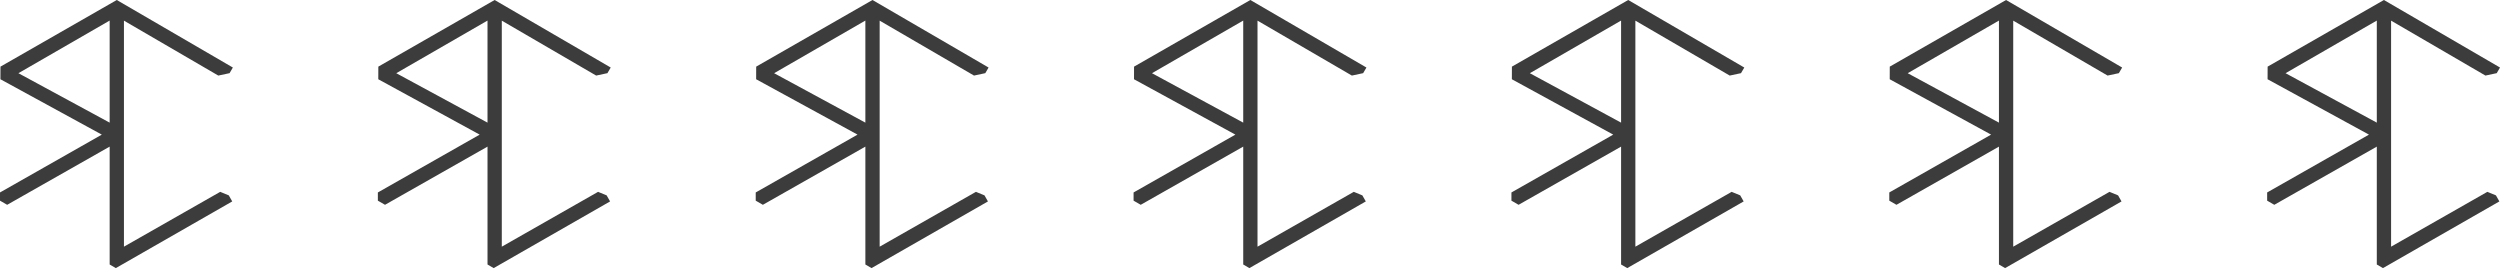
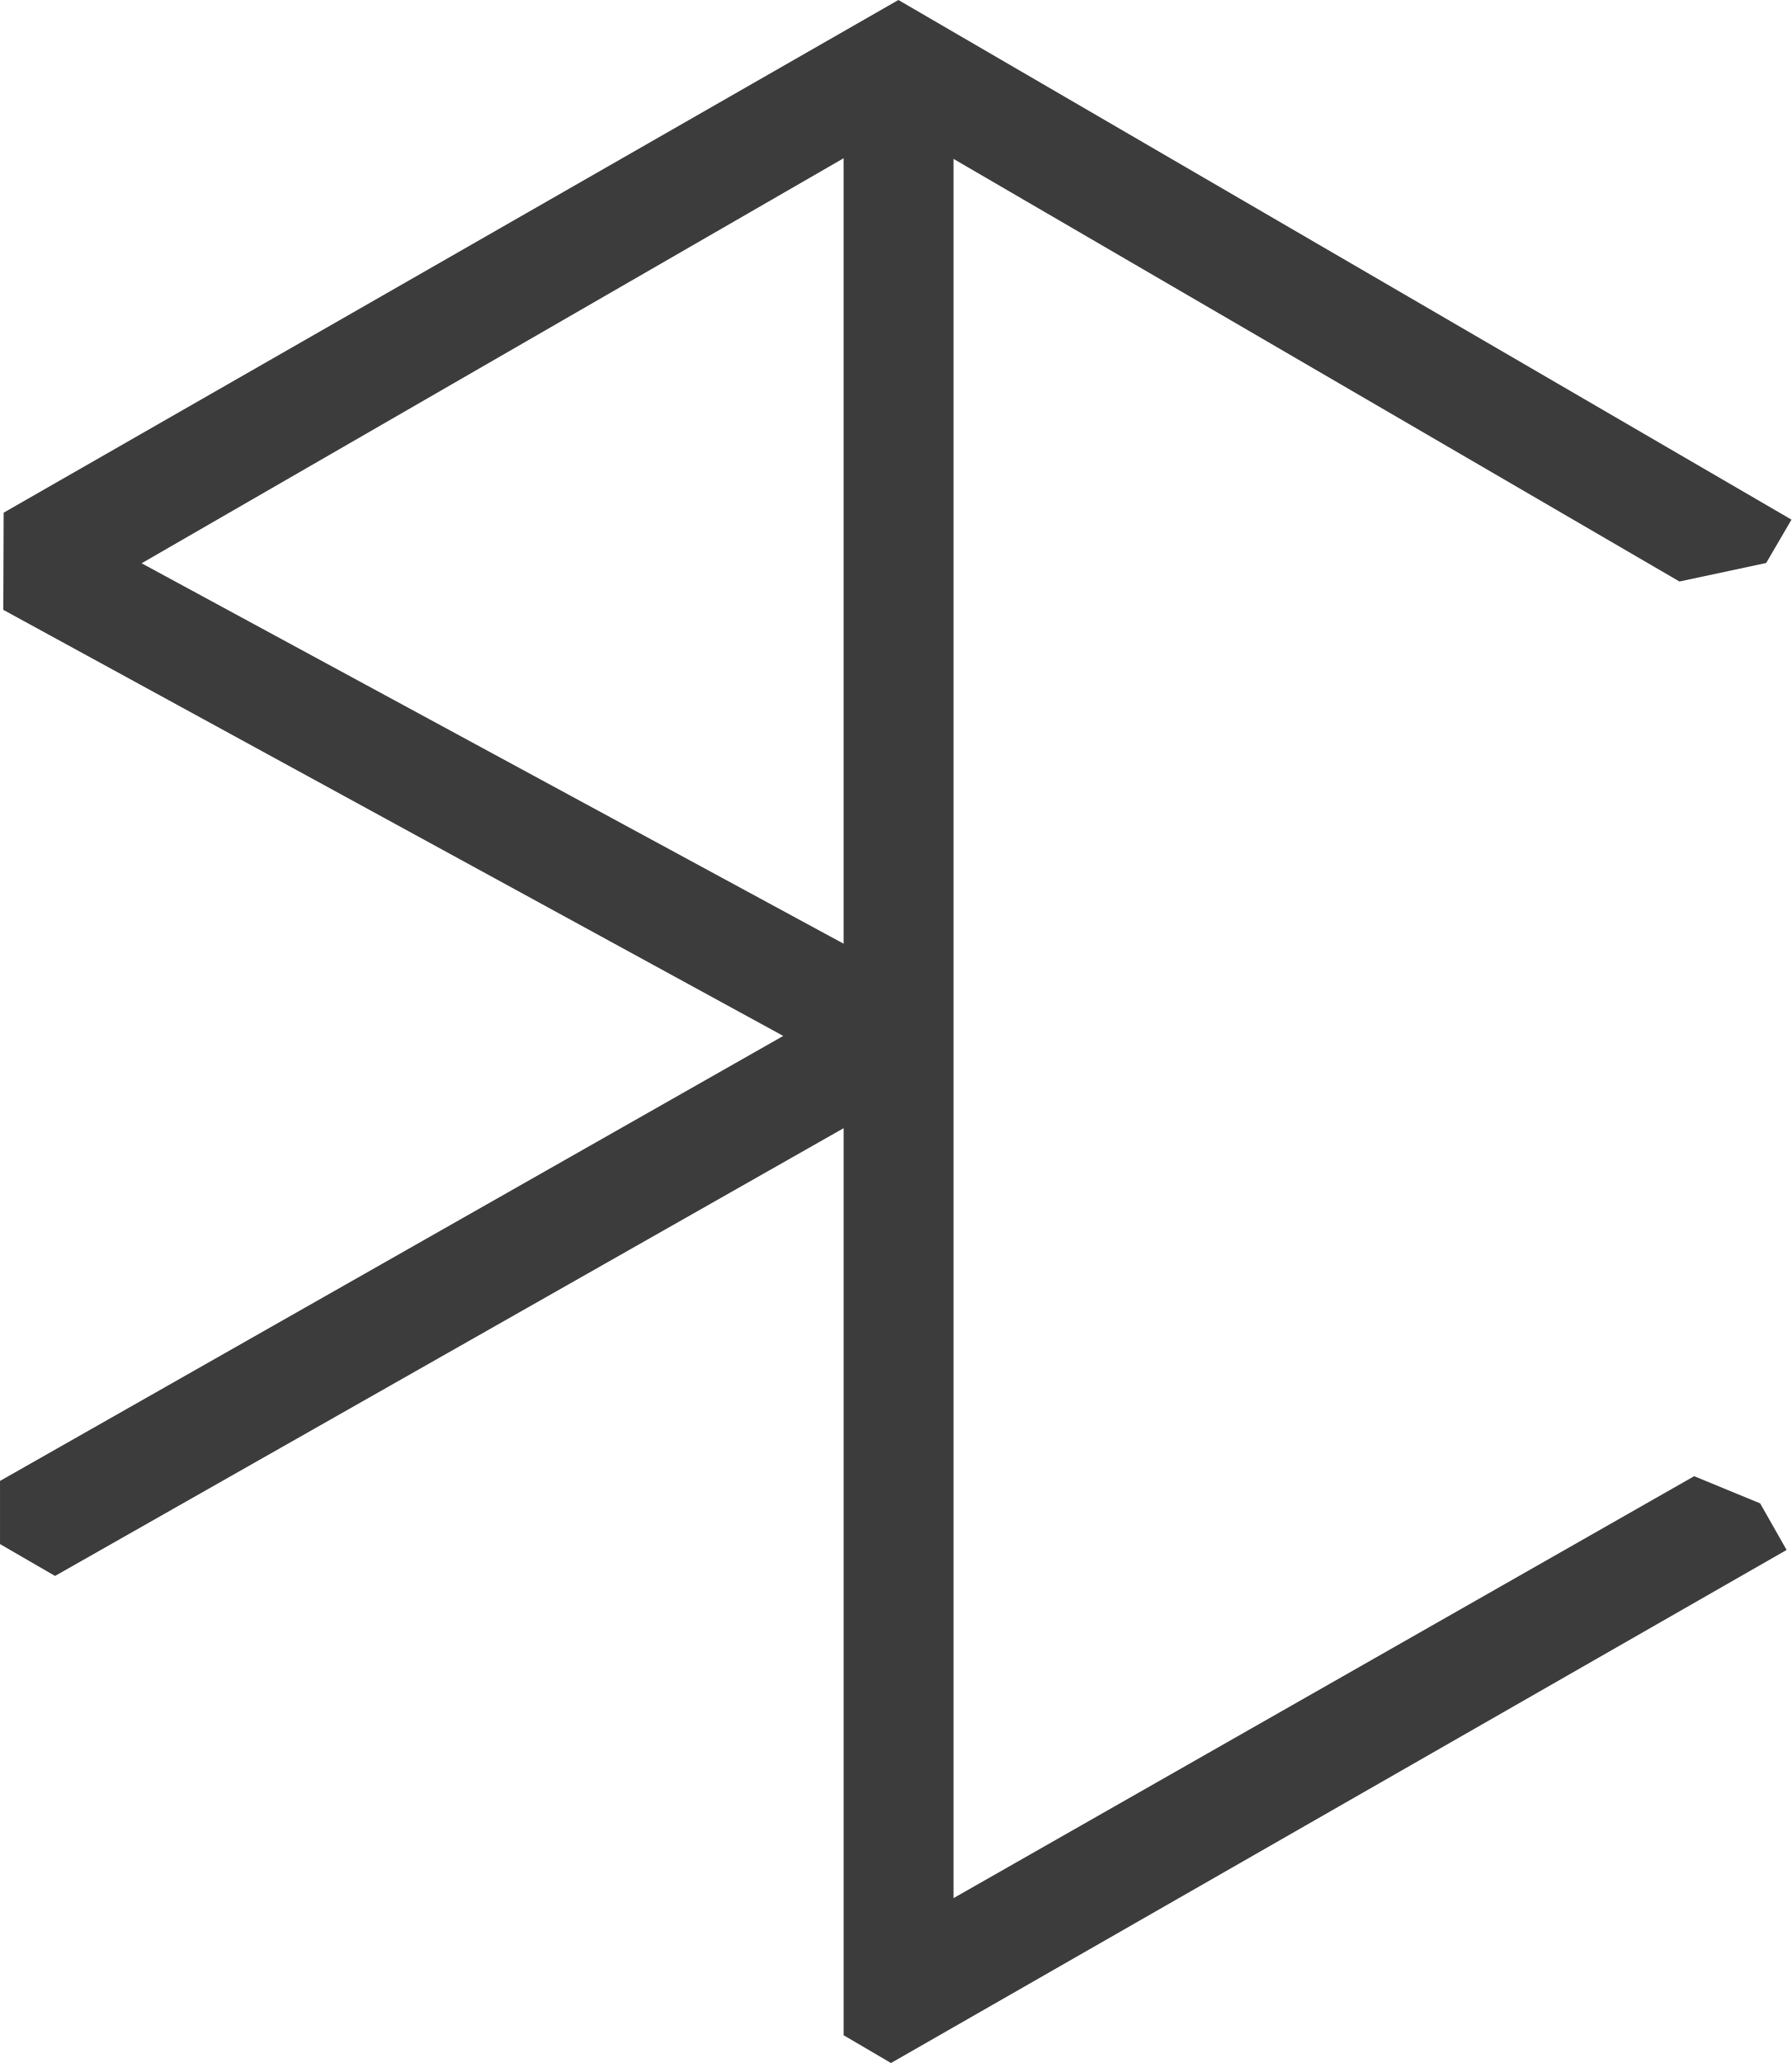
- <svg xmlns="http://www.w3.org/2000/svg" width="175.055mm" height="18.773mm" viewBox="0 0 175.055 18.773" version="1.1" id="svg8">
+ <svg xmlns="http://www.w3.org/2000/svg" width="16.305mm" height="18.773mm" viewBox="0 0 16.305 18.773" version="1.1" id="svg8">
  <defs id="defs2">
    <clipPath clipPathUnits="userSpaceOnUse" id="clipPath4595">
      <rect style="color:#000000;clip-rule:nonzero;display:inline;overflow:visible;visibility:visible;opacity:0.72;isolation:auto;mix-blend-mode:normal;color-interpolation:sRGB;color-interpolation-filters:linearRGB;solid-color:#000000;solid-opacity:1;vector-effect:none;fill:#3a74ac;fill-opacity:1;fill-rule:evenodd;stroke:none;stroke-width:15;stroke-linecap:butt;stroke-linejoin:miter;stroke-miterlimit:4;stroke-dasharray:none;stroke-dashoffset:0;stroke-opacity:1;paint-order:fill markers stroke;color-rendering:auto;image-rendering:auto;shape-rendering:auto;text-rendering:auto;enable-background:accumulate" id="rect4597" width="76.706" height="47.841" x="231.99" y="-11.964" ry="1.505" />
    </clipPath>
    <clipPath clipPathUnits="userSpaceOnUse" id="clipPath4606">
      <path style="color:#000000;clip-rule:nonzero;display:inline;overflow:visible;visibility:visible;opacity:0.72;isolation:auto;mix-blend-mode:normal;color-interpolation:sRGB;color-interpolation-filters:linearRGB;solid-color:#000000;solid-opacity:1;vector-effect:none;fill:#3a74ac;fill-opacity:1;fill-rule:evenodd;stroke:none;stroke-width:15;stroke-linecap:butt;stroke-linejoin:miter;stroke-miterlimit:4;stroke-dasharray:none;stroke-dashoffset:0;stroke-opacity:1;paint-order:fill markers stroke;color-rendering:auto;image-rendering:auto;shape-rendering:auto;text-rendering:auto;enable-background:accumulate" id="path4608" d="m 252.76,55.414 -7.962,4.97 -8.285,-4.41 -0.324,-9.38 7.962,-4.97 8.285,4.41 z" transform="rotate(2.173234,235.677,716.4686)" />
    </clipPath>
    <clipPath clipPathUnits="userSpaceOnUse" id="clipPath4635">
      <path transform="rotate(2.173234,235.677,716.4686)" d="m 252.76,55.414 -7.962,4.97 -8.285,-4.41 -0.324,-9.38 7.962,-4.97 8.285,4.41 z" id="path4638" style="color:#000000;clip-rule:nonzero;display:inline;overflow:visible;visibility:visible;opacity:0.72;isolation:auto;mix-blend-mode:normal;color-interpolation:sRGB;color-interpolation-filters:linearRGB;solid-color:#000000;solid-opacity:1;vector-effect:none;fill:#3a74ac;fill-opacity:1;fill-rule:evenodd;stroke:none;stroke-width:15;stroke-linecap:butt;stroke-linejoin:miter;stroke-miterlimit:4;stroke-dasharray:none;stroke-dashoffset:0;stroke-opacity:1;paint-order:fill markers stroke;color-rendering:auto;image-rendering:auto;shape-rendering:auto;text-rendering:auto;enable-background:accumulate" />
    </clipPath>
  </defs>
-   <g id="layer1" transform="translate(-16.06828,-152.053)">
+   <g id="layer1" transform="translate(-174.8184,-152.053)">
    <path style="color:#000000;clip-rule:nonzero;display:inline;overflow:visible;visibility:visible;opacity:0.72;isolation:auto;mix-blend-mode:normal;color-interpolation:sRGB;color-interpolation-filters:linearRGB;solid-color:#000000;solid-opacity:1;vector-effect:none;fill:#3a74ac;fill-opacity:1;fill-rule:evenodd;stroke:none;stroke-width:15;stroke-linecap:butt;stroke-linejoin:miter;stroke-miterlimit:4;stroke-dasharray:none;stroke-dashoffset:0;stroke-opacity:1;paint-order:fill markers stroke;color-rendering:auto;image-rendering:auto;shape-rendering:auto;text-rendering:auto;enable-background:accumulate" id="path4673" d="m 252.76,55.414 -7.962,4.97 -8.285,-4.41 -0.324,-9.38 7.962,-4.97 8.285,4.41 z" transform="rotate(2.173234,-1172.312,-1204.592)" />
    <path transform="rotate(2.173234,-20.90581,-3462.11)" d="m 252.76,55.414 -7.962,4.97 -8.285,-4.41 -0.324,-9.38 7.962,-4.97 8.285,4.41 z" id="path4552" style="color:#000000;clip-rule:nonzero;display:inline;overflow:visible;visibility:visible;opacity:0.72;isolation:auto;mix-blend-mode:normal;color-interpolation:sRGB;color-interpolation-filters:linearRGB;solid-color:#000000;solid-opacity:1;vector-effect:none;fill:#3a74ac;fill-opacity:1;fill-rule:evenodd;stroke:none;stroke-width:15;stroke-linecap:butt;stroke-linejoin:miter;stroke-miterlimit:4;stroke-dasharray:none;stroke-dashoffset:0;stroke-opacity:1;paint-order:fill markers stroke;color-rendering:auto;image-rendering:auto;shape-rendering:auto;text-rendering:auto;enable-background:accumulate" />
    <path style="color:#000000;clip-rule:nonzero;display:inline;overflow:visible;visibility:visible;opacity:0.72;isolation:auto;mix-blend-mode:normal;color-interpolation:sRGB;color-interpolation-filters:linearRGB;solid-color:#000000;solid-opacity:1;vector-effect:none;fill:#3a74ac;fill-opacity:1;fill-rule:evenodd;stroke:none;stroke-width:15;stroke-linecap:butt;stroke-linejoin:miter;stroke-miterlimit:4;stroke-dasharray:none;stroke-dashoffset:0;stroke-opacity:1;paint-order:fill markers stroke;color-rendering:auto;image-rendering:auto;shape-rendering:auto;text-rendering:auto;enable-background:accumulate" id="path4611-9" d="m 252.76,55.414 -7.962,4.97 -8.285,-4.41 -0.324,-9.38 7.962,-4.97 8.285,4.41 z" transform="rotate(2.173234,-387.1912,-4117.999)" />
    <path style="fill:none;fill-rule:evenodd;stroke:#000000;stroke-width:0.265px;stroke-linecap:butt;stroke-linejoin:miter;stroke-opacity:1" d="m 48.389,37.359 -0.802,-14.165 -9.221,3.207 0.802,3.608 8.553,-0.267" id="path4603" />
    <path style="fill:none;fill-rule:evenodd;stroke:#000000;stroke-width:0.265px;stroke-linecap:butt;stroke-linejoin:miter;stroke-opacity:1" d="M 43.107,29.931 38.367,37.226" id="path4605" />
    <path style="fill:none;fill-rule:evenodd;stroke:#000000;stroke-width:0.265px;stroke-linecap:butt;stroke-linejoin:miter;stroke-opacity:1" d="m 47.587,23.194 8.686,2.806" id="path4607" />
    <path style="fill:none;fill-rule:evenodd;stroke:#000000;stroke-width:0.265px;stroke-linecap:butt;stroke-linejoin:miter;stroke-opacity:1" d="m 49.726,48.318 8.285,-2.539" id="path4609" />
    <path style="color:#000000;clip-rule:nonzero;display:inline;overflow:visible;visibility:visible;opacity:0.72;isolation:auto;mix-blend-mode:normal;color-interpolation:sRGB;color-interpolation-filters:linearRGB;solid-color:#000000;solid-opacity:1;vector-effect:none;fill:#3a74ac;fill-opacity:1;fill-rule:evenodd;stroke:none;stroke-width:15;stroke-linecap:butt;stroke-linejoin:miter;stroke-miterlimit:4;stroke-dasharray:none;stroke-dashoffset:0;stroke-opacity:1;paint-order:fill markers stroke;color-rendering:auto;image-rendering:auto;shape-rendering:auto;text-rendering:auto;enable-background:accumulate" id="path4611" d="m 252.76,55.414 -7.962,4.97 -8.285,-4.41 -0.324,-9.38 7.962,-4.97 8.285,4.41 z" transform="rotate(2.173234,41.88757,-4853.775)" />
    <path style="fill:none;fill-rule:evenodd;stroke:#000000;stroke-width:0.265px;stroke-linecap:butt;stroke-linejoin:miter;stroke-opacity:1" d="M 47.521,55.159 H 73.045" id="path4619" />
    <path style="fill:none;fill-rule:evenodd;stroke:#000000;stroke-width:0.265px;stroke-linecap:butt;stroke-linejoin:miter;stroke-opacity:1" d="M 58.367,45.773 V 64.487" id="path4621" />
    <path style="fill:none;fill-rule:evenodd;stroke:#000000;stroke-width:0.265px;stroke-linecap:butt;stroke-linejoin:miter;stroke-opacity:1" d="m 58.367,45.773 -8.145,4.665 0.038,4.695" id="path4623" />
    <rect style="color:#000000;clip-rule:nonzero;display:inline;overflow:visible;visibility:visible;opacity:0.72;isolation:auto;mix-blend-mode:normal;color-interpolation:sRGB;color-interpolation-filters:linearRGB;solid-color:#000000;solid-opacity:1;vector-effect:none;fill:#3a74ac;fill-opacity:1;fill-rule:evenodd;stroke:none;stroke-width:15;stroke-linecap:butt;stroke-linejoin:miter;stroke-miterlimit:4;stroke-dasharray:none;stroke-dashoffset:0;stroke-opacity:1;paint-order:fill markers stroke;color-rendering:auto;image-rendering:auto;shape-rendering:auto;text-rendering:auto;enable-background:accumulate" id="rect4625" width="7.768" height="1.988" x="50.427" y="54.415" ry="0.994" />
    <path style="fill:none;fill-rule:evenodd;stroke:#000000;stroke-width:0.265px;stroke-linecap:butt;stroke-linejoin:miter;stroke-opacity:1" d="m 54.311,53.542 v 3.733" id="path4627" />
    <path style="fill:none;fill-rule:evenodd;stroke:#000000;stroke-width:0.265px;stroke-linecap:butt;stroke-linejoin:miter;stroke-opacity:1" d="m 54.334,55.166 -4.144,4.657" id="path4629" />
    <path style="fill:none;fill-rule:evenodd;stroke:#000000;stroke-width:0.265px;stroke-linecap:butt;stroke-linejoin:miter;stroke-opacity:1" d="M 66.479,50.494 58.367,45.773" id="path4631" />
    <path style="fill:none;fill-rule:evenodd;stroke:#000000;stroke-width:0.265px;stroke-linecap:butt;stroke-linejoin:miter;stroke-opacity:1" d="m 66.447,59.88 -8.08,4.608" id="path4633" />
    <path style="fill:none;fill-rule:evenodd;stroke:#000000;stroke-width:0.265px;stroke-linecap:butt;stroke-linejoin:miter;stroke-opacity:1" d="m 50.26,55.133 4.074,0.033" id="path4635" />
    <path style="fill:none;fill-rule:evenodd;stroke:#000000;stroke-width:0.265px;stroke-linecap:butt;stroke-linejoin:miter;stroke-opacity:1" d="m 58.35,55.19 -4.016,-0.024" id="path4637" />
    <g id="g4709" transform="translate(-187.4762,-6.803571)">
      <path id="path4621-6" d="M 269.735,42.431 V 61.145" style="fill:none;fill-rule:evenodd;stroke:#000000;stroke-width:0.265px;stroke-linecap:butt;stroke-linejoin:miter;stroke-opacity:1" />
      <path id="path4623-6" d="m 269.735,42.431 -8.145,4.665 0.038,4.695" style="fill:none;fill-rule:evenodd;stroke:#000000;stroke-width:0.265px;stroke-linecap:butt;stroke-linejoin:miter;stroke-opacity:1" />
      <path id="path4629-6" d="m 265.703,51.824 -4.144,4.657" style="fill:none;fill-rule:evenodd;stroke:#000000;stroke-width:0.265px;stroke-linecap:butt;stroke-linejoin:miter;stroke-opacity:1" />
      <path id="path4631-8" d="M 277.848,47.152 269.735,42.431" style="fill:none;fill-rule:evenodd;stroke:#000000;stroke-width:0.265px;stroke-linecap:butt;stroke-linejoin:miter;stroke-opacity:1" />
      <path id="path4633-7" d="m 277.815,56.537 -8.08,4.608" style="fill:none;fill-rule:evenodd;stroke:#000000;stroke-width:0.265px;stroke-linecap:butt;stroke-linejoin:miter;stroke-opacity:1" />
      <path id="path4635-2" d="m 261.629,51.791 4.074,0.033" style="fill:none;fill-rule:evenodd;stroke:#000000;stroke-width:0.265px;stroke-linecap:butt;stroke-linejoin:miter;stroke-opacity:1" />
      <path id="path4637-3" d="m 269.719,51.847 -4.016,-0.024" style="fill:none;fill-rule:evenodd;stroke:#000000;stroke-width:0.265px;stroke-linecap:butt;stroke-linejoin:miter;stroke-opacity:1" />
    </g>
    <g id="g4725" transform="translate(-183.7759,20.14254)">
      <path style="fill:none;fill-rule:evenodd;stroke:#000000;stroke-width:0.265px;stroke-linecap:butt;stroke-linejoin:bevel;stroke-opacity:1" d="m 277.848,47.152 -8.112,-4.721 -8.145,4.665 8.128,4.752 -8.16,4.634" id="path4544" />
      <path style="fill:none;fill-rule:evenodd;stroke:#000000;stroke-width:0.265px;stroke-linecap:butt;stroke-linejoin:round;stroke-opacity:1" d="m 269.735,42.431 v 18.714 l 8.08,-4.608" id="path4717" />
    </g>
    <g transform="translate(-158.6404,6.724389)" id="g4550" style="stroke:#000000;stroke-width:0.5;stroke-miterlimit:4;stroke-dasharray:none;stroke-opacity:1">
      <path id="path4546" d="m 277.848,47.459 -8.112,-4.721 -8.145,4.665 8.128,4.445 -8.16,4.634" style="fill:none;fill-rule:evenodd;stroke:#000000;stroke-width:0.5;stroke-linecap:butt;stroke-linejoin:bevel;stroke-miterlimit:4;stroke-dasharray:none;stroke-opacity:1" />
      <path id="path4548" d="m 269.735,42.581 v 18.283 l 8.08,-4.608" style="fill:none;fill-rule:evenodd;stroke:#000000;stroke-width:0.5;stroke-linecap:butt;stroke-linejoin:round;stroke-miterlimit:4;stroke-dasharray:none;stroke-opacity:1" />
    </g>
    <g style="stroke:#000000;stroke-width:0.5;stroke-miterlimit:4;stroke-dasharray:none;stroke-opacity:1" id="g4558" transform="translate(-73.81681,-29.14901)">
      <path style="fill:none;fill-rule:evenodd;stroke:#000000;stroke-width:0.5;stroke-linecap:butt;stroke-linejoin:bevel;stroke-miterlimit:4;stroke-dasharray:none;stroke-opacity:1" d="m 277.848,47.459 -8.112,-4.721 -8.145,4.665 8.128,4.445 -8.16,4.634" id="path4554" />
      <path style="fill:none;fill-rule:evenodd;stroke:#000000;stroke-width:0.5;stroke-linecap:butt;stroke-linejoin:round;stroke-miterlimit:4;stroke-dasharray:none;stroke-opacity:1" d="m 269.735,42.581 v 18.283 l 8.08,-4.608" id="path4556" />
    </g>
    <g transform="translate(-73.87227,7.720904)" id="g4550-9" style="stroke:#3c3c3c;stroke-width:1;stroke-miterlimit:4;stroke-dasharray:none;stroke-opacity:1" clip-path="url(#clipPath4606)">
      <path id="path4546-8" d="m 277.848,47.759 -8.112,-4.754 -7.911,4.565 7.894,4.278 -8.16,4.634" style="fill:none;fill-rule:evenodd;stroke:#3c3c3c;stroke-width:1;stroke-linecap:square;stroke-linejoin:bevel;stroke-miterlimit:4;stroke-dasharray:none;stroke-opacity:1" />
      <path id="path4548-6" d="m 269.735,42.758 v 17.806 l 8.08,-4.608" style="fill:none;fill-rule:evenodd;stroke:#3c3c3c;stroke-width:1;stroke-linecap:square;stroke-linejoin:miter;stroke-miterlimit:4;stroke-dasharray:none;stroke-opacity:1" />
    </g>
    <path transform="rotate(2.173234,33.97408,-2353.403)" d="m 252.76,55.414 -7.962,4.97 -8.285,-4.41 -0.324,-9.38 7.962,-4.97 8.285,4.41 z" id="path4552-4" style="color:#000000;clip-rule:nonzero;display:inline;overflow:visible;visibility:visible;opacity:0.72;isolation:auto;mix-blend-mode:normal;color-interpolation:sRGB;color-interpolation-filters:linearRGB;solid-color:#000000;solid-opacity:1;vector-effect:none;fill:#3a74ac;fill-opacity:1;fill-rule:evenodd;stroke:none;stroke-width:15;stroke-linecap:butt;stroke-linejoin:miter;stroke-miterlimit:4;stroke-dasharray:none;stroke-dashoffset:0;stroke-opacity:1;paint-order:fill markers stroke;color-rendering:auto;image-rendering:auto;shape-rendering:auto;text-rendering:auto;enable-background:accumulate" />
    <path style="fill:none;fill-rule:evenodd;stroke:#000000;stroke-width:0.265px;stroke-linecap:butt;stroke-linejoin:miter;stroke-opacity:1" d="M 153.178,47.871 V 66.478" id="path4625" />
    <path id="path4628" d="M 162.481,57.175 H 143.874" style="fill:none;fill-rule:evenodd;stroke:#000000;stroke-width:0.265px;stroke-linecap:butt;stroke-linejoin:miter;stroke-opacity:1" />
    <path style="fill:none;fill-rule:evenodd;stroke:#000000;stroke-width:0.265px;stroke-linecap:butt;stroke-linejoin:miter;stroke-opacity:1" d="M 162.481,52.412 H 143.874" id="path4630" />
    <path id="path4632" d="M 162.481,61.871 H 143.874" style="fill:none;fill-rule:evenodd;stroke:#000000;stroke-width:0.265px;stroke-linecap:butt;stroke-linejoin:miter;stroke-opacity:1" />
    <g transform="translate(-73.59399,29.89405)" id="g4550-9-8" style="stroke:#3c3c3c;stroke-width:1;stroke-miterlimit:4;stroke-dasharray:none;stroke-opacity:1" clip-path="url(#clipPath4635)">
      <path id="path4546-8-0" d="m 277.848,47.759 -8.112,-4.754 -7.911,4.565 7.894,4.278 -8.16,4.634" style="fill:none;fill-rule:evenodd;stroke:#3c3c3c;stroke-width:1;stroke-linecap:butt;stroke-linejoin:bevel;stroke-miterlimit:4;stroke-dasharray:none;stroke-opacity:1" />
      <path id="path4548-6-2" d="m 269.735,42.758 v 17.806 l 8.08,-4.608" style="fill:none;fill-rule:evenodd;stroke:#3c3c3c;stroke-width:1;stroke-linecap:butt;stroke-linejoin:miter;stroke-miterlimit:4;stroke-dasharray:none;stroke-opacity:1" />
    </g>
    <g clip-path="none" style="stroke:#3c3c3c;stroke-width:1;stroke-miterlimit:4;stroke-dasharray:none;stroke-opacity:1" id="g4671" transform="translate(-73.86126,52.0106)">
      <path style="color:#000000;font-style:normal;font-variant:normal;font-weight:normal;font-stretch:normal;font-size:medium;line-height:normal;font-family:sans-serif;font-variant-ligatures:normal;font-variant-position:normal;font-variant-caps:normal;font-variant-numeric:normal;font-variant-alternates:normal;font-feature-settings:normal;text-indent:0;text-align:start;text-decoration:none;text-decoration-line:none;text-decoration-style:solid;text-decoration-color:#000000;letter-spacing:normal;word-spacing:normal;text-transform:none;writing-mode:lr-tb;direction:ltr;text-orientation:mixed;dominant-baseline:auto;baseline-shift:baseline;text-anchor:start;white-space:normal;shape-padding:0;clip-rule:nonzero;display:inline;overflow:visible;visibility:visible;opacity:1;isolation:auto;mix-blend-mode:normal;color-interpolation:sRGB;color-interpolation-filters:linearRGB;solid-color:#000000;solid-opacity:1;vector-effect:none;fill:#3c3c3c;fill-opacity:1;fill-rule:evenodd;stroke:none;stroke-width:3.78;stroke-linecap:butt;stroke-linejoin:bevel;stroke-miterlimit:4;stroke-dasharray:none;stroke-dashoffset:0;stroke-opacity:1;color-rendering:auto;image-rendering:auto;shape-rendering:auto;text-rendering:auto;enable-background:accumulate" d="m 740.311,356.943 -30.779,17.633 -0.012,3.342 26.83,14.654 -26.943,15.305 v 2.172 l 1.893,1.096 27.127,-15.4 v 31.197 l 1.629,0.955 30.809,-17.646 -0.91,-1.602 -2.27,-0.935 -25.478,14.512 V 362.408 l 24.972,14.535 2.984,-0.637 0.87,-1.491 z m -1.885,5.443 v 27.014 l -24.148,-13.084 z" transform="matrix(0.2645833,0,0,0.2645833,73.86126,-52.0106)" id="path4667" />
    </g>
    <g clip-path="none" style="stroke:#3c3c3c;stroke-width:1;stroke-miterlimit:4;stroke-dasharray:none;stroke-opacity:1" id="g4671-3" transform="translate(-86.73996,109.6224)">
      <path style="color:#000000;font-style:normal;font-variant:normal;font-weight:normal;font-stretch:normal;font-size:medium;line-height:normal;font-family:sans-serif;font-variant-ligatures:normal;font-variant-position:normal;font-variant-caps:normal;font-variant-numeric:normal;font-variant-alternates:normal;font-feature-settings:normal;text-indent:0;text-align:start;text-decoration:none;text-decoration-line:none;text-decoration-style:solid;text-decoration-color:#000000;letter-spacing:normal;word-spacing:normal;text-transform:none;writing-mode:lr-tb;direction:ltr;text-orientation:mixed;dominant-baseline:auto;baseline-shift:baseline;text-anchor:start;white-space:normal;shape-padding:0;clip-rule:nonzero;display:inline;overflow:visible;visibility:visible;opacity:1;isolation:auto;mix-blend-mode:normal;color-interpolation:sRGB;color-interpolation-filters:linearRGB;solid-color:#000000;solid-opacity:1;vector-effect:none;fill:#3c3c3c;fill-opacity:1;fill-rule:evenodd;stroke:none;stroke-width:3.78;stroke-linecap:butt;stroke-linejoin:bevel;stroke-miterlimit:4;stroke-dasharray:none;stroke-dashoffset:0;stroke-opacity:1;color-rendering:auto;image-rendering:auto;shape-rendering:auto;text-rendering:auto;enable-background:accumulate" d="m 740.311,356.943 -30.779,17.633 -0.012,3.342 26.83,14.654 -26.943,15.305 v 2.172 l 1.893,1.096 27.127,-15.4 v 31.197 l 1.629,0.955 30.809,-17.646 -0.91,-1.602 -2.27,-0.935 -25.478,14.512 V 362.408 l 24.972,14.535 2.984,-0.637 0.87,-1.491 z m -1.885,5.443 v 27.014 l -24.148,-13.084 z" transform="matrix(0.2645833,0,0,0.2645833,73.86126,-52.0106)" id="path4667-8" />
    </g>
    <g transform="translate(-113.1983,109.6224)" id="g4718" style="stroke:#3c3c3c;stroke-width:1;stroke-miterlimit:4;stroke-dasharray:none;stroke-opacity:1" clip-path="none">
      <path id="path4716" transform="matrix(0.2645833,0,0,0.2645833,73.86126,-52.0106)" d="m 740.311,356.943 -30.779,17.633 -0.012,3.342 26.83,14.654 -26.943,15.305 v 2.172 l 1.893,1.096 27.127,-15.4 v 31.197 l 1.629,0.955 30.809,-17.646 -0.91,-1.602 -2.27,-0.935 -25.478,14.512 V 362.408 l 24.972,14.535 2.984,-0.637 0.87,-1.491 z m -1.885,5.443 v 27.014 l -24.148,-13.084 z" style="color:#000000;font-style:normal;font-variant:normal;font-weight:normal;font-stretch:normal;font-size:medium;line-height:normal;font-family:sans-serif;font-variant-ligatures:normal;font-variant-position:normal;font-variant-caps:normal;font-variant-numeric:normal;font-variant-alternates:normal;font-feature-settings:normal;text-indent:0;text-align:start;text-decoration:none;text-decoration-line:none;text-decoration-style:solid;text-decoration-color:#000000;letter-spacing:normal;word-spacing:normal;text-transform:none;writing-mode:lr-tb;direction:ltr;text-orientation:mixed;dominant-baseline:auto;baseline-shift:baseline;text-anchor:start;white-space:normal;shape-padding:0;clip-rule:nonzero;display:inline;overflow:visible;visibility:visible;opacity:1;isolation:auto;mix-blend-mode:normal;color-interpolation:sRGB;color-interpolation-filters:linearRGB;solid-color:#000000;solid-opacity:1;vector-effect:none;fill:#3c3c3c;fill-opacity:1;fill-rule:evenodd;stroke:none;stroke-width:3.78;stroke-linecap:butt;stroke-linejoin:bevel;stroke-miterlimit:4;stroke-dasharray:none;stroke-dashoffset:0;stroke-opacity:1;color-rendering:auto;image-rendering:auto;shape-rendering:auto;text-rendering:auto;enable-background:accumulate" />
    </g>
    <g clip-path="none" style="stroke:#3c3c3c;stroke-width:1;stroke-miterlimit:4;stroke-dasharray:none;stroke-opacity:1" id="g4722" transform="translate(-139.6567,109.6224)">
      <path style="color:#000000;font-style:normal;font-variant:normal;font-weight:normal;font-stretch:normal;font-size:medium;line-height:normal;font-family:sans-serif;font-variant-ligatures:normal;font-variant-position:normal;font-variant-caps:normal;font-variant-numeric:normal;font-variant-alternates:normal;font-feature-settings:normal;text-indent:0;text-align:start;text-decoration:none;text-decoration-line:none;text-decoration-style:solid;text-decoration-color:#000000;letter-spacing:normal;word-spacing:normal;text-transform:none;writing-mode:lr-tb;direction:ltr;text-orientation:mixed;dominant-baseline:auto;baseline-shift:baseline;text-anchor:start;white-space:normal;shape-padding:0;clip-rule:nonzero;display:inline;overflow:visible;visibility:visible;opacity:1;isolation:auto;mix-blend-mode:normal;color-interpolation:sRGB;color-interpolation-filters:linearRGB;solid-color:#000000;solid-opacity:1;vector-effect:none;fill:#3c3c3c;fill-opacity:1;fill-rule:evenodd;stroke:none;stroke-width:3.78;stroke-linecap:butt;stroke-linejoin:bevel;stroke-miterlimit:4;stroke-dasharray:none;stroke-dashoffset:0;stroke-opacity:1;color-rendering:auto;image-rendering:auto;shape-rendering:auto;text-rendering:auto;enable-background:accumulate" d="m 740.311,356.943 -30.779,17.633 -0.012,3.342 26.83,14.654 -26.943,15.305 v 2.172 l 1.893,1.096 27.127,-15.4 v 31.197 l 1.629,0.955 30.809,-17.646 -0.91,-1.602 -2.27,-0.935 -25.478,14.512 V 362.408 l 24.972,14.535 2.984,-0.637 0.87,-1.491 z m -1.885,5.443 v 27.014 l -24.148,-13.084 z" transform="matrix(0.2645833,0,0,0.2645833,73.86126,-52.0106)" id="path4720" />
    </g>
    <g transform="translate(-166.115,109.6224)" id="g4726" style="stroke:#3c3c3c;stroke-width:1;stroke-miterlimit:4;stroke-dasharray:none;stroke-opacity:1" clip-path="none">
      <path id="path4724" transform="matrix(0.2645833,0,0,0.2645833,73.86126,-52.0106)" d="m 740.311,356.943 -30.779,17.633 -0.012,3.342 26.83,14.654 -26.943,15.305 v 2.172 l 1.893,1.096 27.127,-15.4 v 31.197 l 1.629,0.955 30.809,-17.646 -0.91,-1.602 -2.27,-0.935 -25.478,14.512 V 362.408 l 24.972,14.535 2.984,-0.637 0.87,-1.491 z m -1.885,5.443 v 27.014 l -24.148,-13.084 z" style="color:#000000;font-style:normal;font-variant:normal;font-weight:normal;font-stretch:normal;font-size:medium;line-height:normal;font-family:sans-serif;font-variant-ligatures:normal;font-variant-position:normal;font-variant-caps:normal;font-variant-numeric:normal;font-variant-alternates:normal;font-feature-settings:normal;text-indent:0;text-align:start;text-decoration:none;text-decoration-line:none;text-decoration-style:solid;text-decoration-color:#000000;letter-spacing:normal;word-spacing:normal;text-transform:none;writing-mode:lr-tb;direction:ltr;text-orientation:mixed;dominant-baseline:auto;baseline-shift:baseline;text-anchor:start;white-space:normal;shape-padding:0;clip-rule:nonzero;display:inline;overflow:visible;visibility:visible;opacity:1;isolation:auto;mix-blend-mode:normal;color-interpolation:sRGB;color-interpolation-filters:linearRGB;solid-color:#000000;solid-opacity:1;vector-effect:none;fill:#3c3c3c;fill-opacity:1;fill-rule:evenodd;stroke:none;stroke-width:3.78;stroke-linecap:butt;stroke-linejoin:bevel;stroke-miterlimit:4;stroke-dasharray:none;stroke-dashoffset:0;stroke-opacity:1;color-rendering:auto;image-rendering:auto;shape-rendering:auto;text-rendering:auto;enable-background:accumulate" />
    </g>
    <g clip-path="none" style="stroke:#3c3c3c;stroke-width:1;stroke-miterlimit:4;stroke-dasharray:none;stroke-opacity:1" id="g4730" transform="translate(-192.5734,109.6224)">
      <path style="color:#000000;font-style:normal;font-variant:normal;font-weight:normal;font-stretch:normal;font-size:medium;line-height:normal;font-family:sans-serif;font-variant-ligatures:normal;font-variant-position:normal;font-variant-caps:normal;font-variant-numeric:normal;font-variant-alternates:normal;font-feature-settings:normal;text-indent:0;text-align:start;text-decoration:none;text-decoration-line:none;text-decoration-style:solid;text-decoration-color:#000000;letter-spacing:normal;word-spacing:normal;text-transform:none;writing-mode:lr-tb;direction:ltr;text-orientation:mixed;dominant-baseline:auto;baseline-shift:baseline;text-anchor:start;white-space:normal;shape-padding:0;clip-rule:nonzero;display:inline;overflow:visible;visibility:visible;opacity:1;isolation:auto;mix-blend-mode:normal;color-interpolation:sRGB;color-interpolation-filters:linearRGB;solid-color:#000000;solid-opacity:1;vector-effect:none;fill:#3c3c3c;fill-opacity:1;fill-rule:evenodd;stroke:none;stroke-width:3.78;stroke-linecap:butt;stroke-linejoin:bevel;stroke-miterlimit:4;stroke-dasharray:none;stroke-dashoffset:0;stroke-opacity:1;color-rendering:auto;image-rendering:auto;shape-rendering:auto;text-rendering:auto;enable-background:accumulate" d="m 740.311,356.943 -30.779,17.633 -0.012,3.342 26.83,14.654 -26.943,15.305 v 2.172 l 1.893,1.096 27.127,-15.4 v 31.197 l 1.629,0.955 30.809,-17.646 -0.91,-1.602 -2.27,-0.935 -25.478,14.512 V 362.408 l 24.972,14.535 2.984,-0.637 0.87,-1.491 z m -1.885,5.443 v 27.014 l -24.148,-13.084 z" transform="matrix(0.2645833,0,0,0.2645833,73.86126,-52.0106)" id="path4728" />
    </g>
    <g clip-path="none" style="stroke:#3c3c3c;stroke-width:1;stroke-miterlimit:4;stroke-dasharray:none;stroke-opacity:1" id="g4734" transform="translate(-219.0317,109.6224)">
      <path style="color:#000000;font-style:normal;font-variant:normal;font-weight:normal;font-stretch:normal;font-size:medium;line-height:normal;font-family:sans-serif;font-variant-ligatures:normal;font-variant-position:normal;font-variant-caps:normal;font-variant-numeric:normal;font-variant-alternates:normal;font-feature-settings:normal;text-indent:0;text-align:start;text-decoration:none;text-decoration-line:none;text-decoration-style:solid;text-decoration-color:#000000;letter-spacing:normal;word-spacing:normal;text-transform:none;writing-mode:lr-tb;direction:ltr;text-orientation:mixed;dominant-baseline:auto;baseline-shift:baseline;text-anchor:start;white-space:normal;shape-padding:0;clip-rule:nonzero;display:inline;overflow:visible;visibility:visible;opacity:1;isolation:auto;mix-blend-mode:normal;color-interpolation:sRGB;color-interpolation-filters:linearRGB;solid-color:#000000;solid-opacity:1;vector-effect:none;fill:#3c3c3c;fill-opacity:1;fill-rule:evenodd;stroke:none;stroke-width:3.78;stroke-linecap:butt;stroke-linejoin:bevel;stroke-miterlimit:4;stroke-dasharray:none;stroke-dashoffset:0;stroke-opacity:1;color-rendering:auto;image-rendering:auto;shape-rendering:auto;text-rendering:auto;enable-background:accumulate" d="m 740.311,356.943 -30.779,17.633 -0.012,3.342 26.83,14.654 -26.943,15.305 v 2.172 l 1.893,1.096 27.127,-15.4 v 31.197 l 1.629,0.955 30.809,-17.646 -0.91,-1.602 -2.27,-0.935 -25.478,14.512 V 362.408 l 24.972,14.535 2.984,-0.637 0.87,-1.491 z m -1.885,5.443 v 27.014 l -24.148,-13.084 z" transform="matrix(0.2645833,0,0,0.2645833,73.86126,-52.0106)" id="path4732" />
    </g>
    <g transform="translate(-245.49,109.6224)" id="g4738" style="stroke:#3c3c3c;stroke-width:1;stroke-miterlimit:4;stroke-dasharray:none;stroke-opacity:1" clip-path="none">
      <path id="path4736" transform="matrix(0.2645833,0,0,0.2645833,73.86126,-52.0106)" d="m 740.311,356.943 -30.779,17.633 -0.012,3.342 26.83,14.654 -26.943,15.305 v 2.172 l 1.893,1.096 27.127,-15.4 v 31.197 l 1.629,0.955 30.809,-17.646 -0.91,-1.602 -2.27,-0.935 -25.478,14.512 V 362.408 l 24.972,14.535 2.984,-0.637 0.87,-1.491 z m -1.885,5.443 v 27.014 l -24.148,-13.084 z" style="color:#000000;font-style:normal;font-variant:normal;font-weight:normal;font-stretch:normal;font-size:medium;line-height:normal;font-family:sans-serif;font-variant-ligatures:normal;font-variant-position:normal;font-variant-caps:normal;font-variant-numeric:normal;font-variant-alternates:normal;font-feature-settings:normal;text-indent:0;text-align:start;text-decoration:none;text-decoration-line:none;text-decoration-style:solid;text-decoration-color:#000000;letter-spacing:normal;word-spacing:normal;text-transform:none;writing-mode:lr-tb;direction:ltr;text-orientation:mixed;dominant-baseline:auto;baseline-shift:baseline;text-anchor:start;white-space:normal;shape-padding:0;clip-rule:nonzero;display:inline;overflow:visible;visibility:visible;opacity:1;isolation:auto;mix-blend-mode:normal;color-interpolation:sRGB;color-interpolation-filters:linearRGB;solid-color:#000000;solid-opacity:1;vector-effect:none;fill:#3c3c3c;fill-opacity:1;fill-rule:evenodd;stroke:none;stroke-width:3.78;stroke-linecap:butt;stroke-linejoin:bevel;stroke-miterlimit:4;stroke-dasharray:none;stroke-dashoffset:0;stroke-opacity:1;color-rendering:auto;image-rendering:auto;shape-rendering:auto;text-rendering:auto;enable-background:accumulate" />
    </g>
  </g>
</svg>
